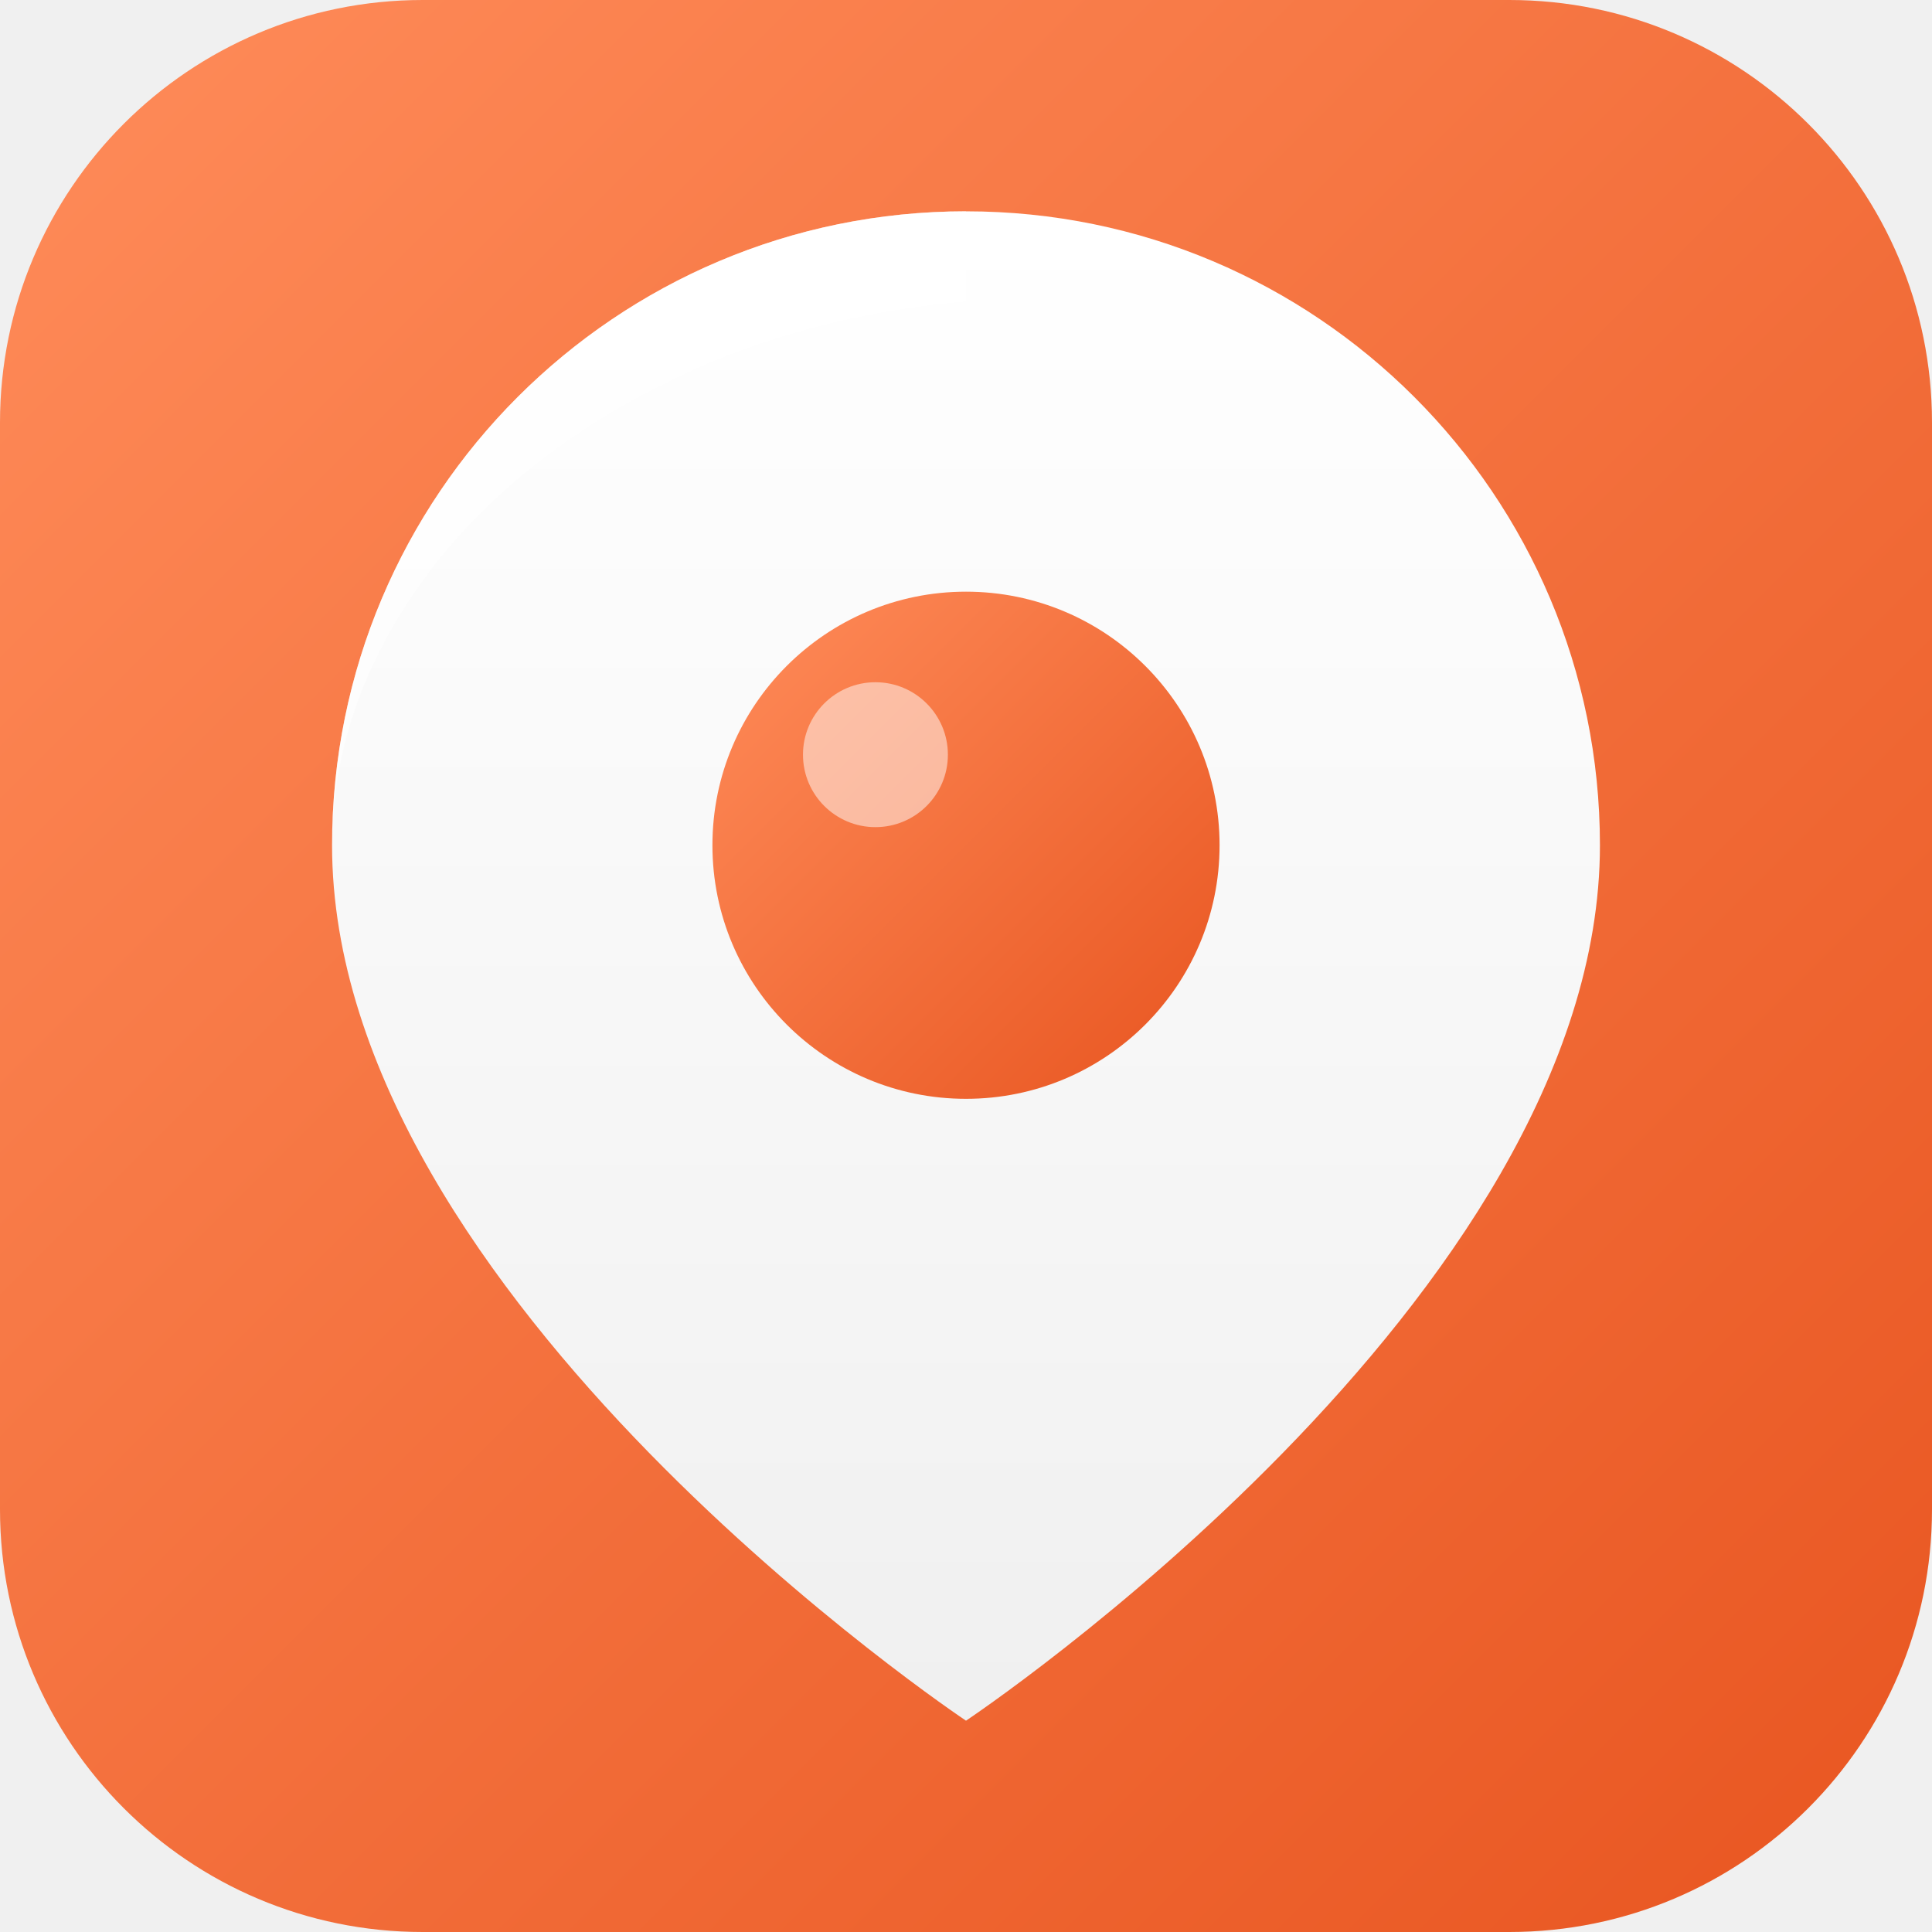
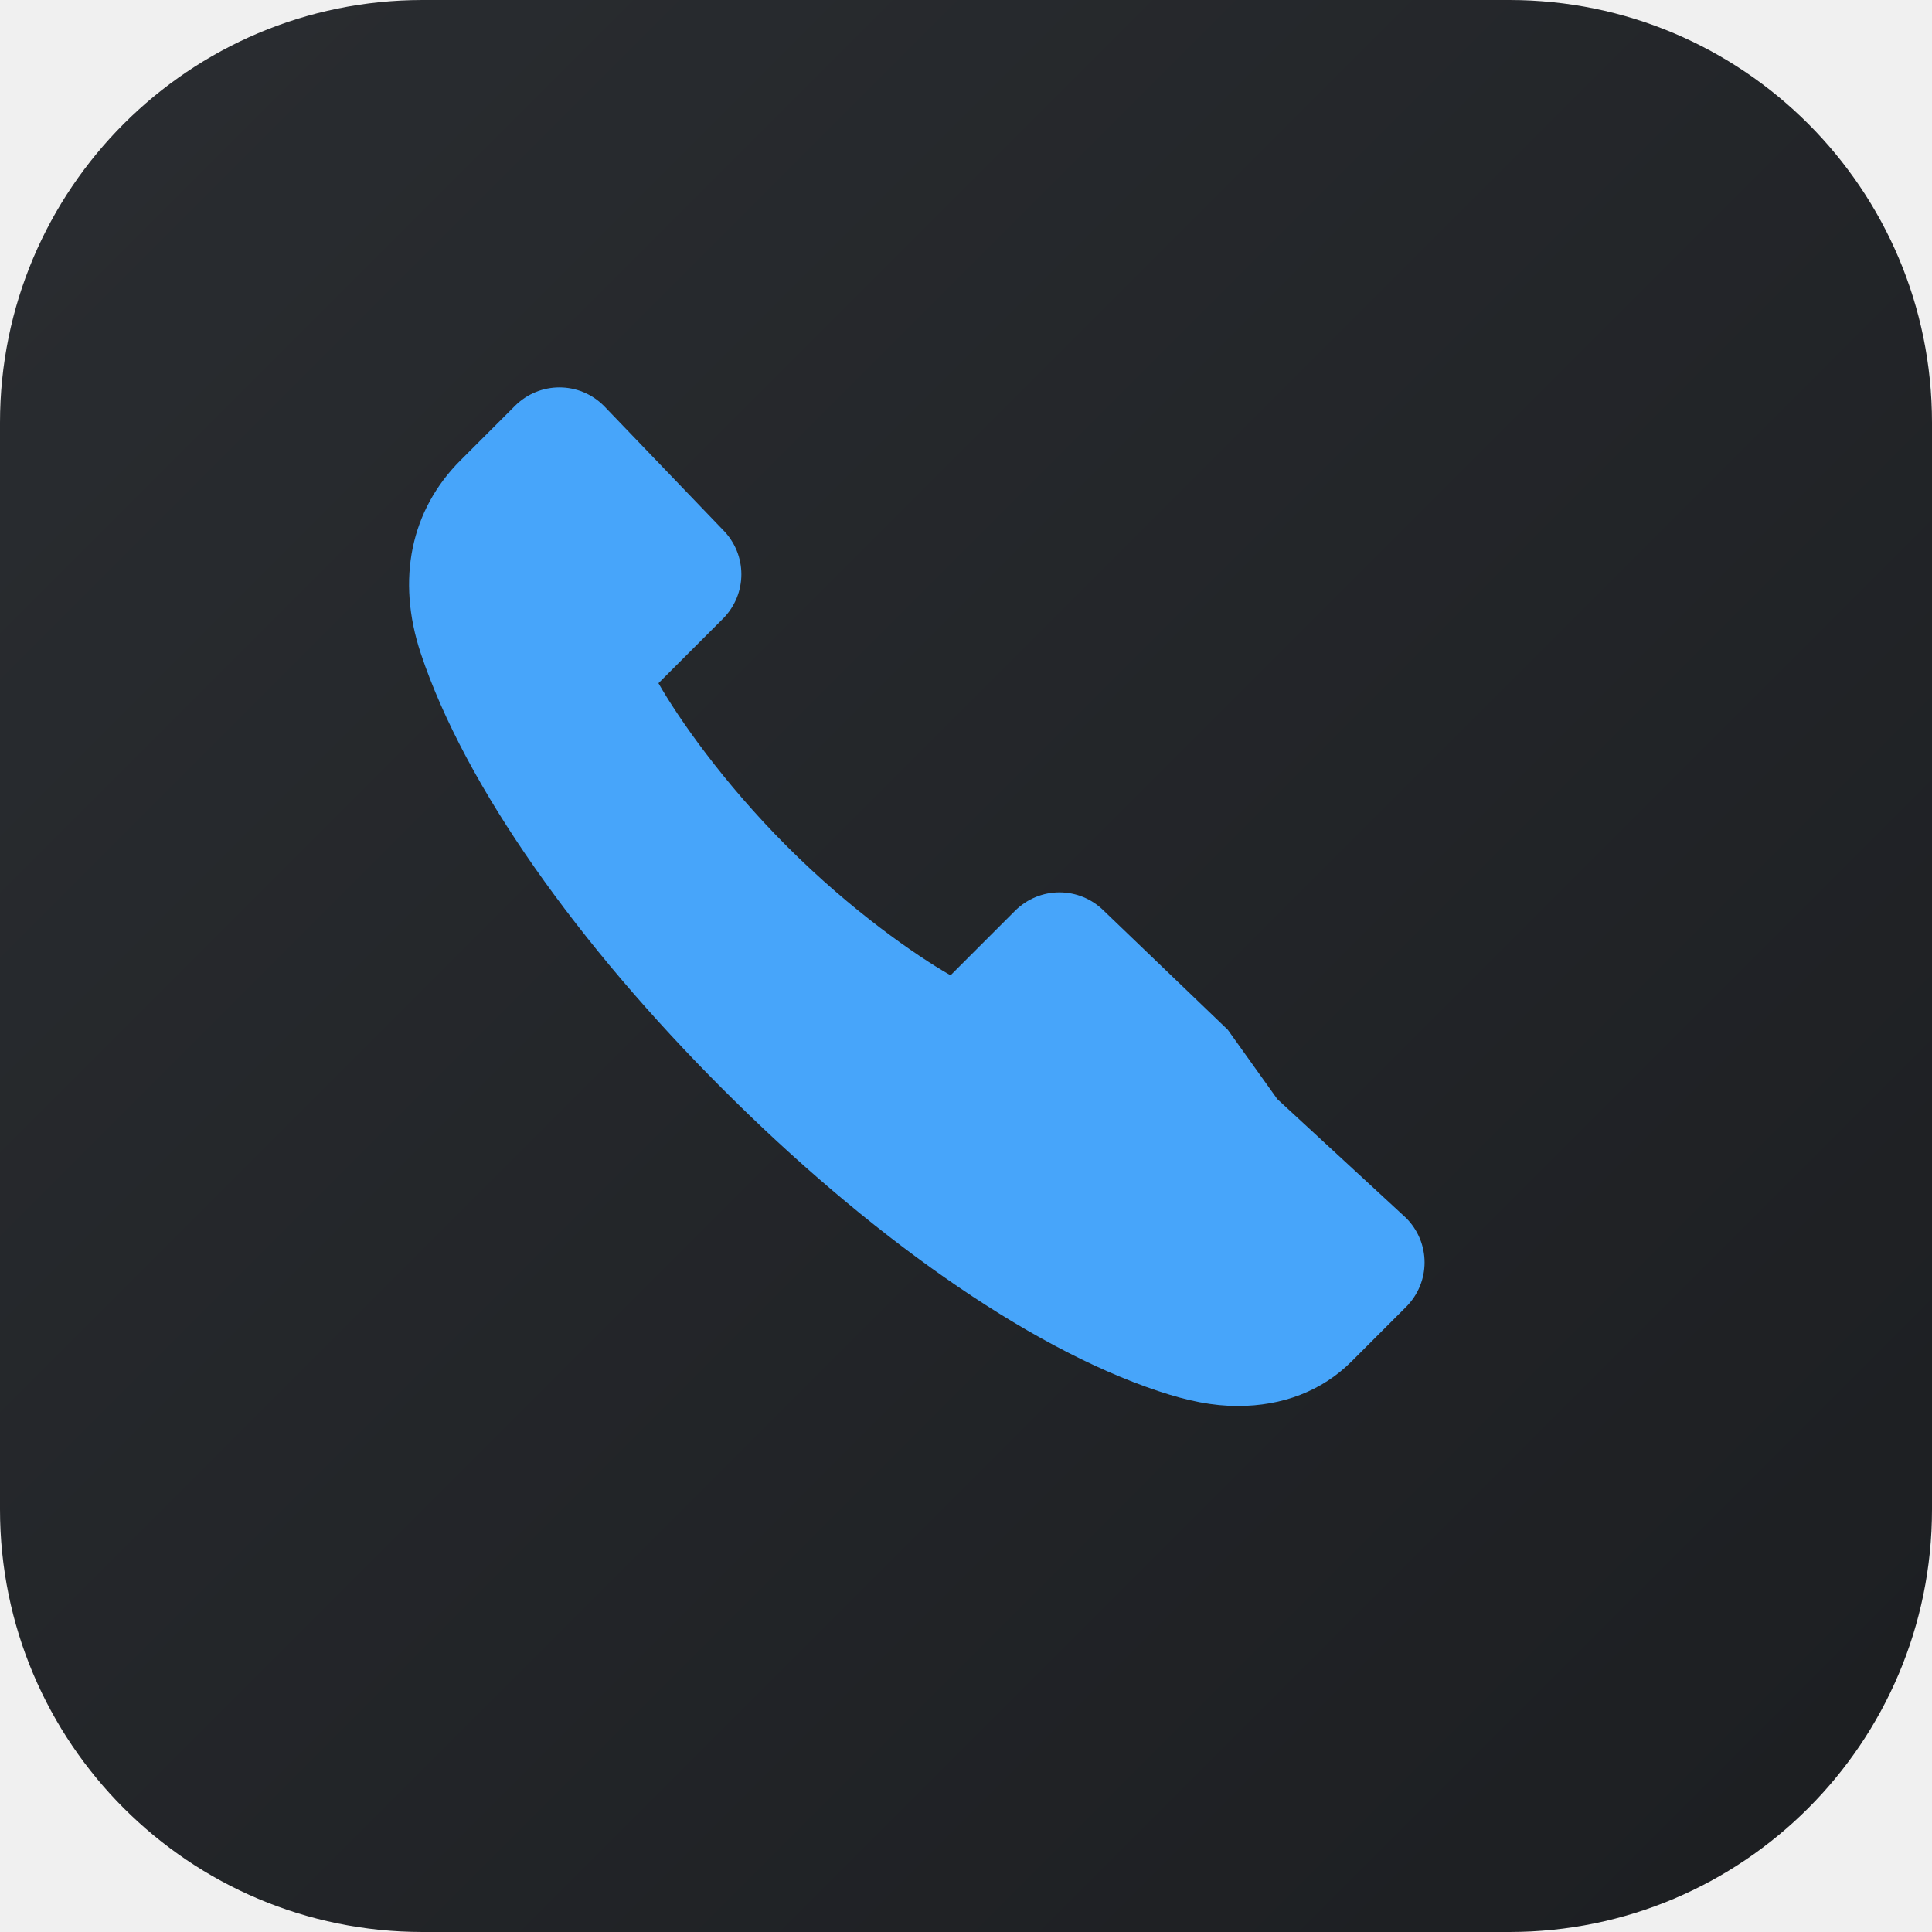
<svg xmlns="http://www.w3.org/2000/svg" viewBox="0 0 32 32">
  <defs>
    <linearGradient id="bg" x1="0%" y1="0%" x2="100%" y2="100%">
-       <stop offset="0%" stop-color="#FF8C5A" />
-       <stop offset="100%" stop-color="#E85520" />
-     </linearGradient>
-     <linearGradient id="pin" x1="0%" y1="0%" x2="0%" y2="100%">
-       <stop offset="0%" stop-color="#ffffff" stop-opacity="1" />
-       <stop offset="100%" stop-color="#f0f0f0" stop-opacity="1" />
+       <stop offset="0%" stop-color="#2A2D31" />
+       <stop offset="100%" stop-color="#1C1E21" />
    </linearGradient>
  </defs>
  <rect width="32" height="32" rx="7" fill="url(#bg)" />
-   <path d="M16 3.5 C10.2 3.5 5.5 8.2 5.5 14 C5.5 21.5 16 28.5 16 28.5 C16 28.5 26.5 21.5 26.5 14 C26.5 8.2 21.8 3.5 16 3.5Z" fill="url(#pin)" />
-   <path d="M16 3.5 C10.2 3.5 5.5 8.2 5.5 14 C5.5 9.5 10 5.5 16 5Z" fill="white" opacity="0.5" />
-   <circle cx="16" cy="14" r="4.2" fill="url(#bg)" />
-   <circle cx="14.5" cy="12.5" r="1.2" fill="white" opacity="0.5" />
+   <path d="M22.8 19.8L20.3 17.4C19.8 16.9 19 16.9 18.5 17.4L17.2 18.7C16.5 18.3 15.2 17.4 13.9 16.1C12.6 14.8 11.7 13.5 11.3 12.8L12.6 11.5C13.1 11 13.1 10.2 12.6 9.7L10.2 7.2C9.7 6.7 8.9 6.7 8.4 7.2L7.3 8.3C6.3 9.3 6 10.7 6.5 12.2C7.4 14.9 9.7 18.1 12.6 21C15.5 23.9 18.7 26.2 21.4 27.1C22 27.3 22.5 27.4 23 27.4C23.9 27.4 24.7 27.1 25.3 26.5L26.4 25.4C26.9 24.9 26.9 24.1 26.4 23.6L23.8 21.2L22.8 19.8Z" fill="#47A5FA" transform="scale(0.82) translate(2, 1)" />
</svg>
